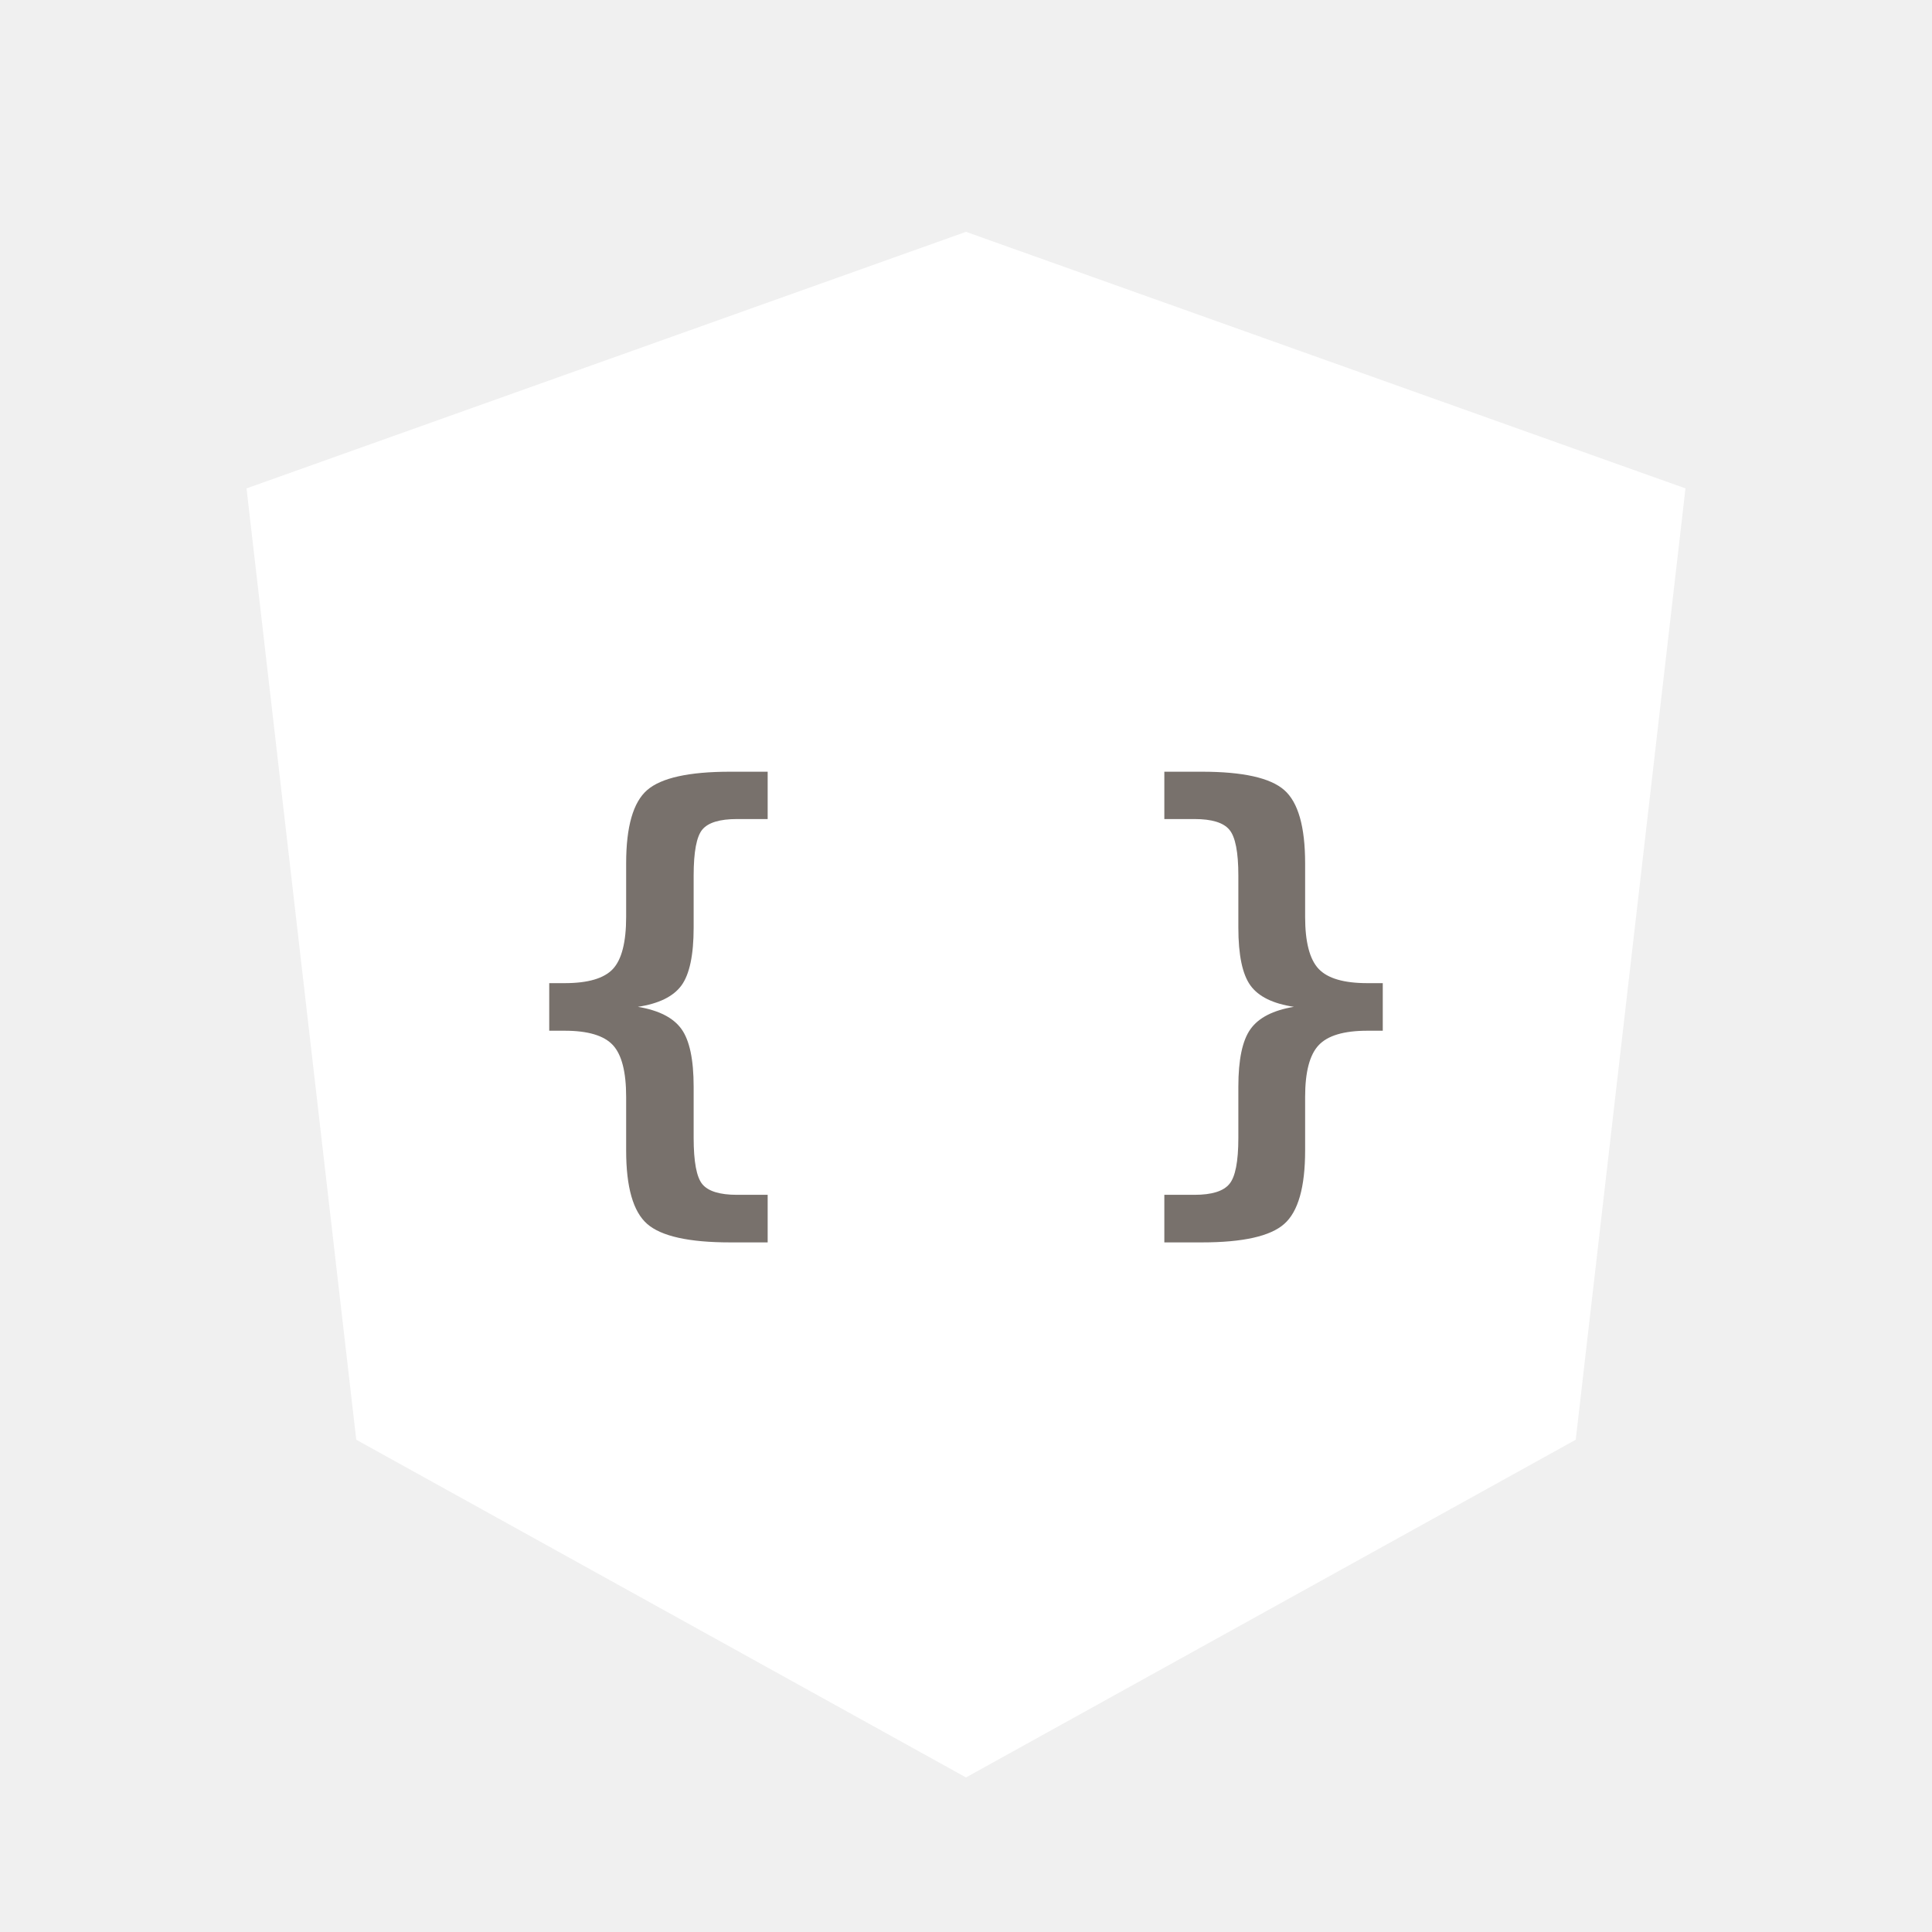
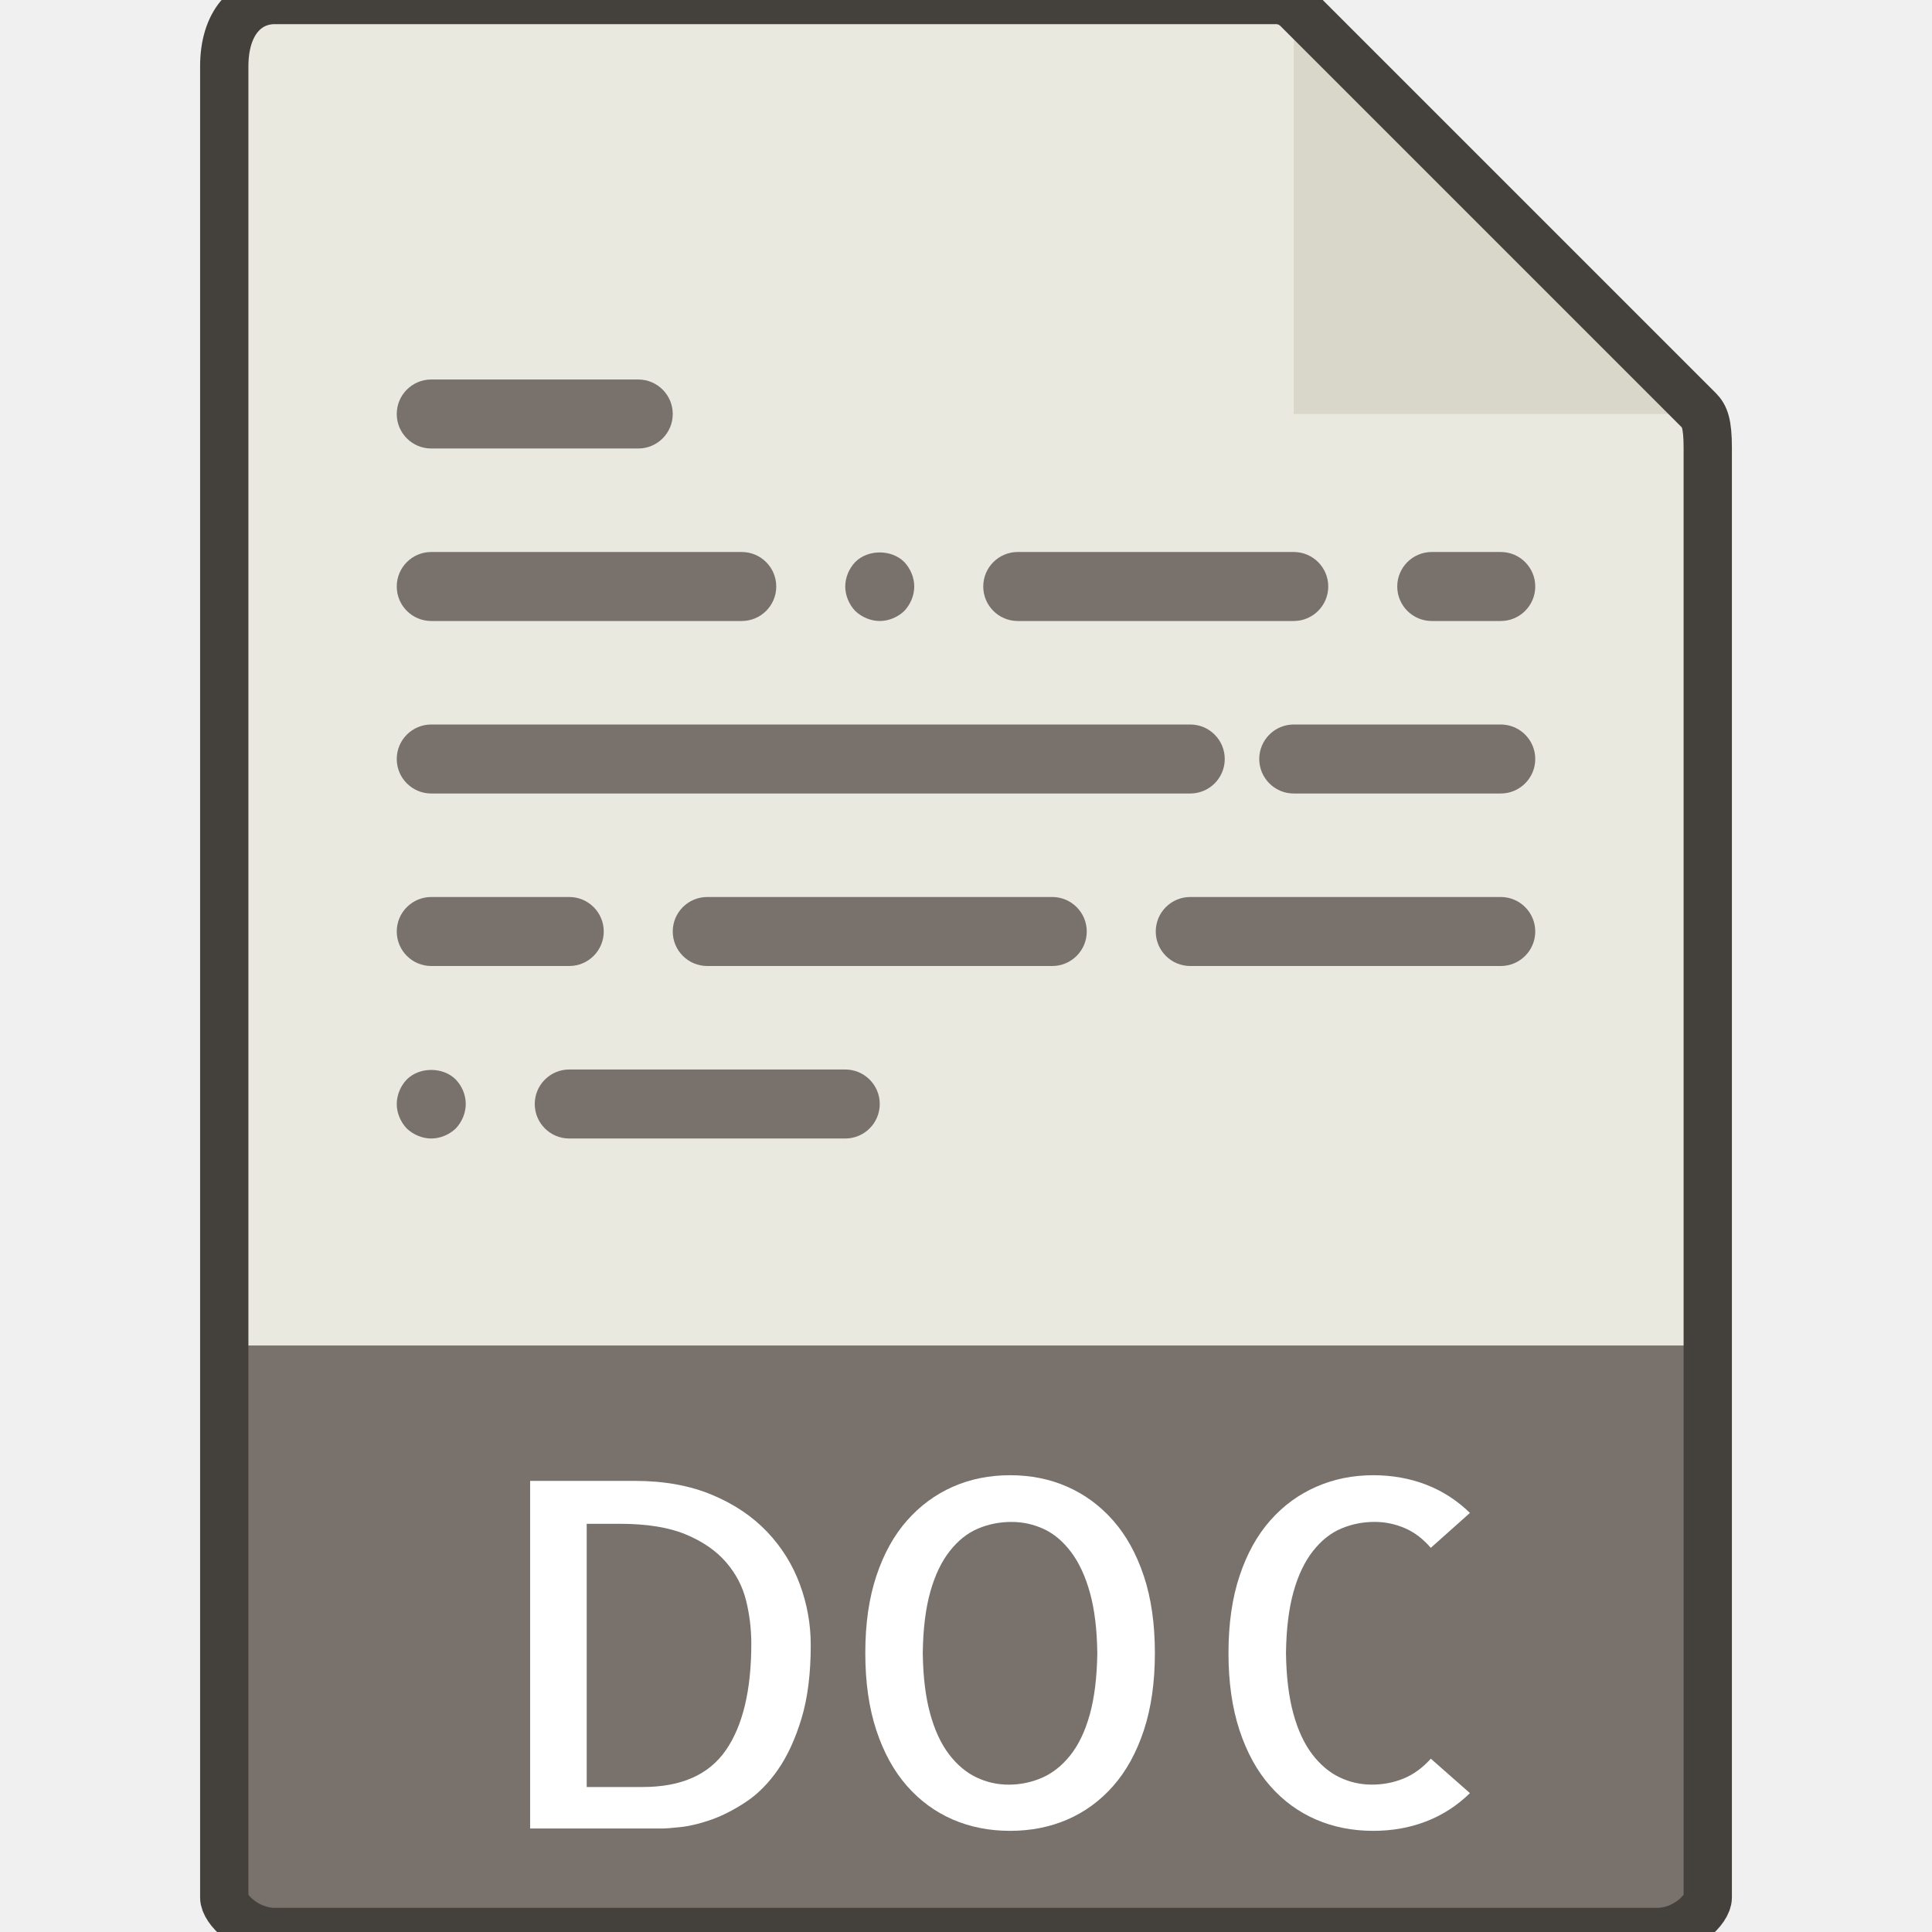
- <svg xmlns="http://www.w3.org/2000/svg" viewBox="0 0 250 250" role="img" aria-label="Glossario">
-   <path fill="#ffffff" d="M125 30 31.9 63.2 46.1 186.3 125 230 203.9 186.3 218.1 63.2z" />
-   <text x="125" y="150" text-anchor="middle" font-family="'JetBrains Mono', ui-monospace, monospace" font-weight="700" font-size="66" fill="#78716c">{ }</text>
+ <svg xmlns="http://www.w3.org/2000/svg" viewBox="0 0 56 56" role="img" aria-label="Glossario">
+   <g>
+     <path fill="#e9e9e0" d="M36.985,0H7.963C7.155,0,6.5,0.655,6.5,1.926V55c0,0.345,0.655,1,1.463,1h40.074 c0.808,0,1.463-0.655,1.463-1V12.978c0-0.696-0.093-0.92-0.257-1.085L37.607,0.257C37.442,0.093,37.218,0,36.985,0z" />
+     <polygon fill="#d9d7ca" points="37.5,0.151 37.5,12 49.349,12" />
+     <path fill="#78716c" d="M18.5,13h-6c-0.552,0-1-0.448-1-1s0.448-1,1-1h6c0.552,0,1,0.448,1,1S19.052,13,18.5,13z" />
+     <path fill="#78716c" d="M21.5,18h-9c-0.552,0-1-0.448-1-1s0.448-1,1-1h9c0.552,0,1,0.448,1,1S22.052,18,21.5,18z" />
+     <path fill="#78716c" d="M25.5,18c-0.26,0-0.52-0.11-0.71-0.29c-0.18-0.19-0.29-0.45-0.29-0.71c0-0.26,0.11-0.52,0.29-0.71 c0.37-0.37,1.05-0.37,1.42,0c0.18,0.19,0.29,0.45,0.29,0.71c0,0.26-0.11,0.52-0.29,0.71C26.02,17.89,25.76,18,25.5,18z" />
+     <path fill="#78716c" d="M37.5,18h-8c-0.552,0-1-0.448-1-1s0.448-1,1-1h8c0.552,0,1,0.448,1,1S38.052,18,37.5,18z" />
+     <path fill="#78716c" d="M12.5,33c-0.26,0-0.52-0.11-0.71-0.29c-0.18-0.19-0.29-0.45-0.29-0.71c0-0.26,0.11-0.52,0.29-0.71 c0.37-0.37,1.05-0.37,1.42,0c0.18,0.19,0.29,0.44,0.29,0.71c0,0.26-0.11,0.52-0.29,0.71C13.02,32.89,12.76,33,12.5,33z" />
+     <path fill="#78716c" d="M24.5,33h-8c-0.552,0-1-0.448-1-1s0.448-1,1-1h8c0.552,0,1,0.448,1,1S25.052,33,24.5,33z" />
+     <path fill="#78716c" d="M43.5,18h-2c-0.552,0-1-0.448-1-1s0.448-1,1-1h2c0.552,0,1,0.448,1,1S44.052,18,43.5,18z" />
+     <path fill="#78716c" d="M34.5,23h-22c-0.552,0-1-0.448-1-1s0.448-1,1-1h22c0.552,0,1,0.448,1,1S35.052,23,34.5,23z" />
+     <path fill="#78716c" d="M43.5,23h-6c-0.552,0-1-0.448-1-1s0.448-1,1-1h6c0.552,0,1,0.448,1,1S44.052,23,43.5,23z" />
+     <path fill="#78716c" d="M16.5,28h-4c-0.552,0-1-0.448-1-1s0.448-1,1-1h4c0.552,0,1,0.448,1,1S17.052,28,16.5,28z" />
+     <path fill="#78716c" d="M30.5,28h-10c-0.552,0-1-0.448-1-1s0.448-1,1-1h10c0.552,0,1,0.448,1,1S31.052,28,30.5,28z" />
+     <path fill="#78716c" d="M43.5,28h-9c-0.552,0-1-0.448-1-1s0.448-1,1-1h9c0.552,0,1,0.448,1,1S44.052,28,43.5,28z" />
+     <path fill="#78716c" d="M48.037,56H7.963C7.155,56,6.5,55.345,6.5,54.537V39h43v15.537C49.5,55.345,48.845,56,48.037,56z" />
+     <g>
+       <path fill="#ffffff" d="M23.5,47.682c0,0.829-0.089,1.538-0.267,2.126s-0.403,1.08-0.677,1.477s-0.581,0.709-0.923,0.937 s-0.672,0.398-0.991,0.513c-0.319,0.114-0.611,0.187-0.875,0.219C19.503,52.984,19.307,53,19.18,53h-3.814V42.924H18.4 c0.848,0,1.593,0.135,2.235,0.403s1.176,0.627,1.6,1.073s0.74,0.955,0.95,1.524C23.395,46.494,23.5,47.08,23.5,47.682z M18.633,51.797c1.112,0,1.914-0.355,2.406-1.066s0.738-1.741,0.738-3.09c0-0.419-0.05-0.834-0.15-1.244 c-0.101-0.41-0.294-0.781-0.581-1.114s-0.677-0.602-1.169-0.807s-1.13-0.308-1.914-0.308h-0.957v7.629H18.633z" />
+       <path fill="#ffffff" d="M33.475,47.914c0,0.848-0.107,1.595-0.321,2.242c-0.214,0.647-0.511,1.185-0.889,1.613 c-0.378,0.429-0.82,0.752-1.326,0.971s-1.06,0.328-1.661,0.328s-1.155-0.109-1.661-0.328s-0.948-0.542-1.326-0.971 c-0.378-0.429-0.675-0.966-0.889-1.613c-0.214-0.647-0.321-1.395-0.321-2.242s0.107-1.593,0.321-2.235 c0.214-0.643,0.51-1.178,0.889-1.606c0.378-0.429,0.82-0.754,1.326-0.978s1.06-0.335,1.661-0.335s1.155,0.111,1.661,0.335 s0.948,0.549,1.326,0.978c0.378,0.429,0.674,0.964,0.889,1.606C33.367,46.321,33.475,47.066,33.475,47.914z M29.236,51.729 c0.337,0,0.658-0.066,0.964-0.198c0.305-0.132,0.579-0.349,0.82-0.649c0.241-0.301,0.431-0.695,0.567-1.183 s0.209-1.082,0.219-1.784c-0.009-0.684-0.08-1.265-0.212-1.743c-0.132-0.479-0.314-0.873-0.547-1.183s-0.497-0.533-0.793-0.67 c-0.296-0.137-0.608-0.205-0.937-0.205c-0.337,0-0.659,0.063-0.964,0.191c-0.306,0.128-0.579,0.344-0.82,0.649 c-0.242,0.306-0.431,0.699-0.567,1.183s-0.21,1.075-0.219,1.777c0.009,0.684,0.08,1.267,0.212,1.75 c0.132,0.483,0.314,0.877,0.547,1.183s0.497,0.528,0.793,0.67C28.596,51.658,28.908,51.729,29.236,51.729z" />
+       <path fill="#ffffff" d="M42.607,51.975c-0.374,0.364-0.798,0.638-1.271,0.82c-0.474,0.183-0.984,0.273-1.531,0.273 c-0.602,0-1.155-0.109-1.661-0.328s-0.948-0.542-1.326-0.971c-0.378-0.429-0.675-0.966-0.889-1.613 c-0.214-0.647-0.321-1.395-0.321-2.242s0.107-1.593,0.321-2.235c0.214-0.643,0.51-1.178,0.889-1.606 c0.378-0.429,0.822-0.754,1.333-0.978c0.51-0.224,1.062-0.335,1.654-0.335c0.547,0,1.057,0.091,1.531,0.273 c0.474,0.183,0.897,0.456,1.271,0.82l-1.135,1.012c-0.228-0.265-0.481-0.456-0.759-0.574c-0.278-0.118-0.567-0.178-0.868-0.178 c-0.337,0-0.659,0.063-0.964,0.191c-0.306,0.128-0.579,0.344-0.82,0.649c-0.242,0.306-0.431,0.699-0.567,1.183 s-0.21,1.075-0.219,1.777c0.009,0.684,0.08,1.267,0.212,1.75c0.132,0.483,0.314,0.877,0.547,1.183s0.497,0.528,0.793,0.67 c0.296,0.142,0.608,0.212,0.937,0.212s0.636-0.06,0.923-0.178s0.549-0.31,0.786-0.574L42.607,51.975z" />
+     </g>
+     <path fill="none" stroke="#44403c" stroke-width="1.4" stroke-linejoin="round" d="M36.985,0H7.963C7.155,0,6.5,0.655,6.5,1.926V55c0,0.345,0.655,1,1.463,1h40.074 c0.808,0,1.463-0.655,1.463-1V12.978c0-0.696-0.093-0.92-0.257-1.085L37.607,0.257C37.442,0.093,37.218,0,36.985,0z" />
+   </g>
</svg>
